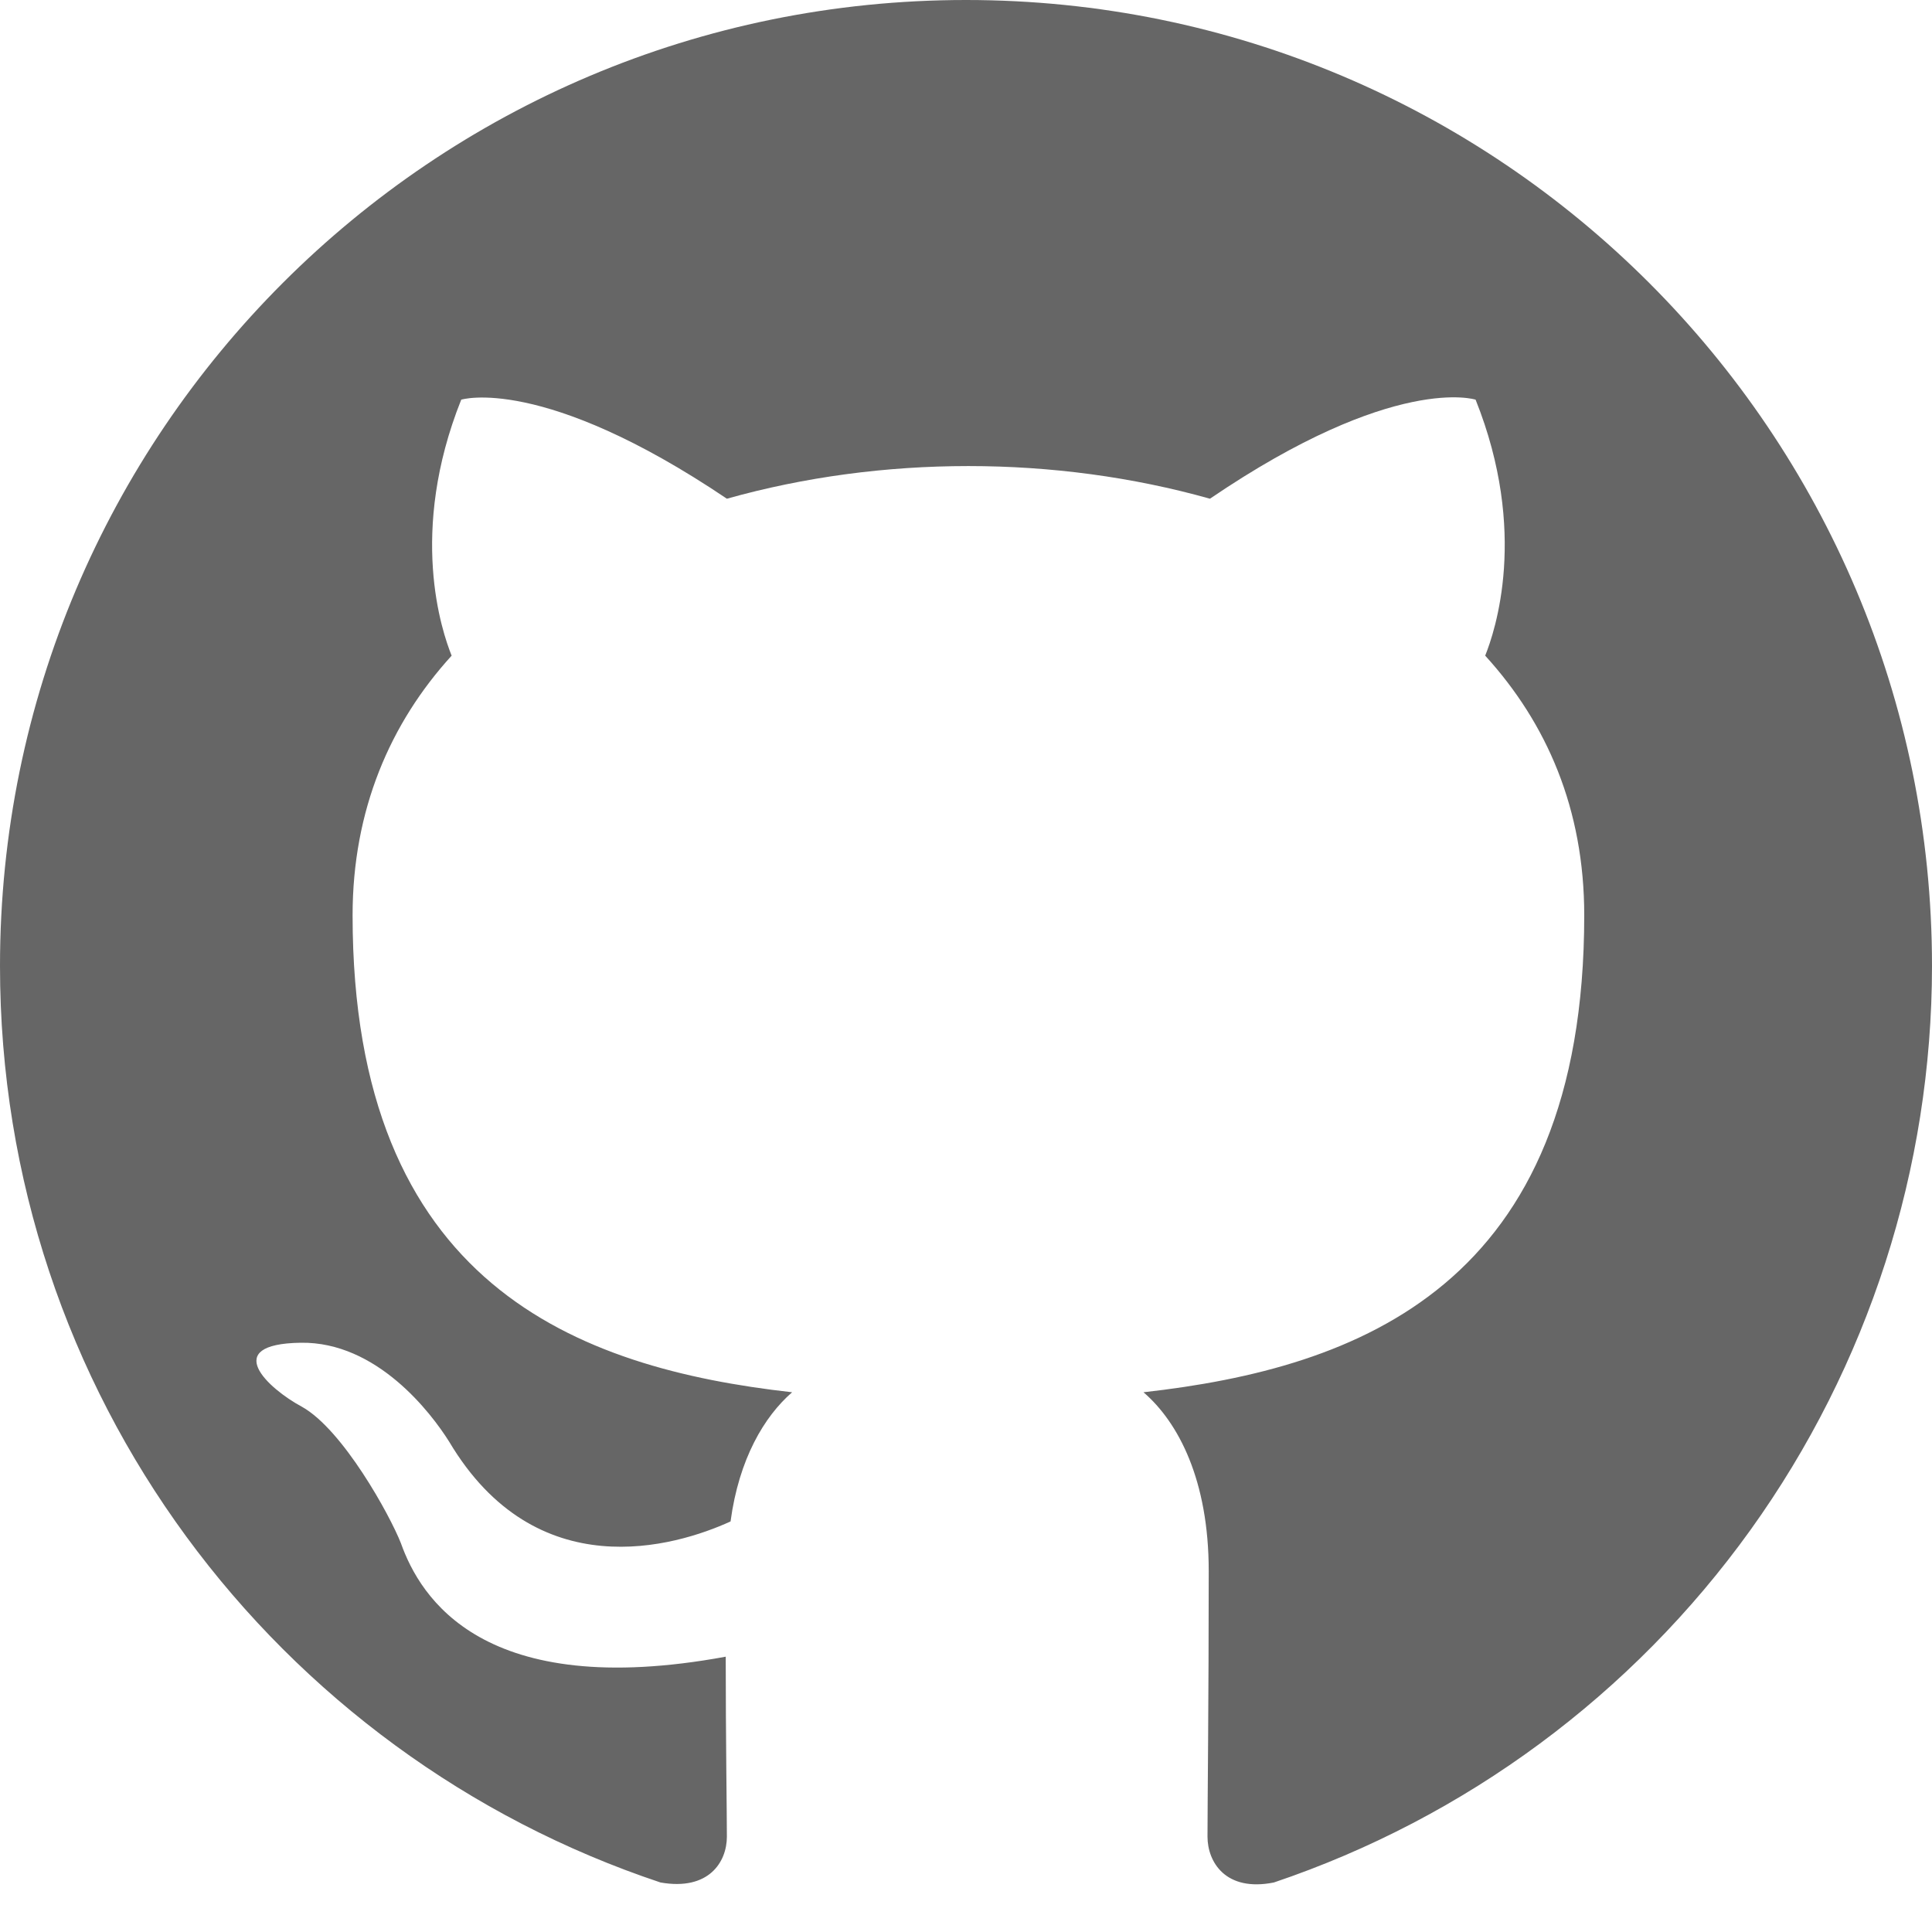
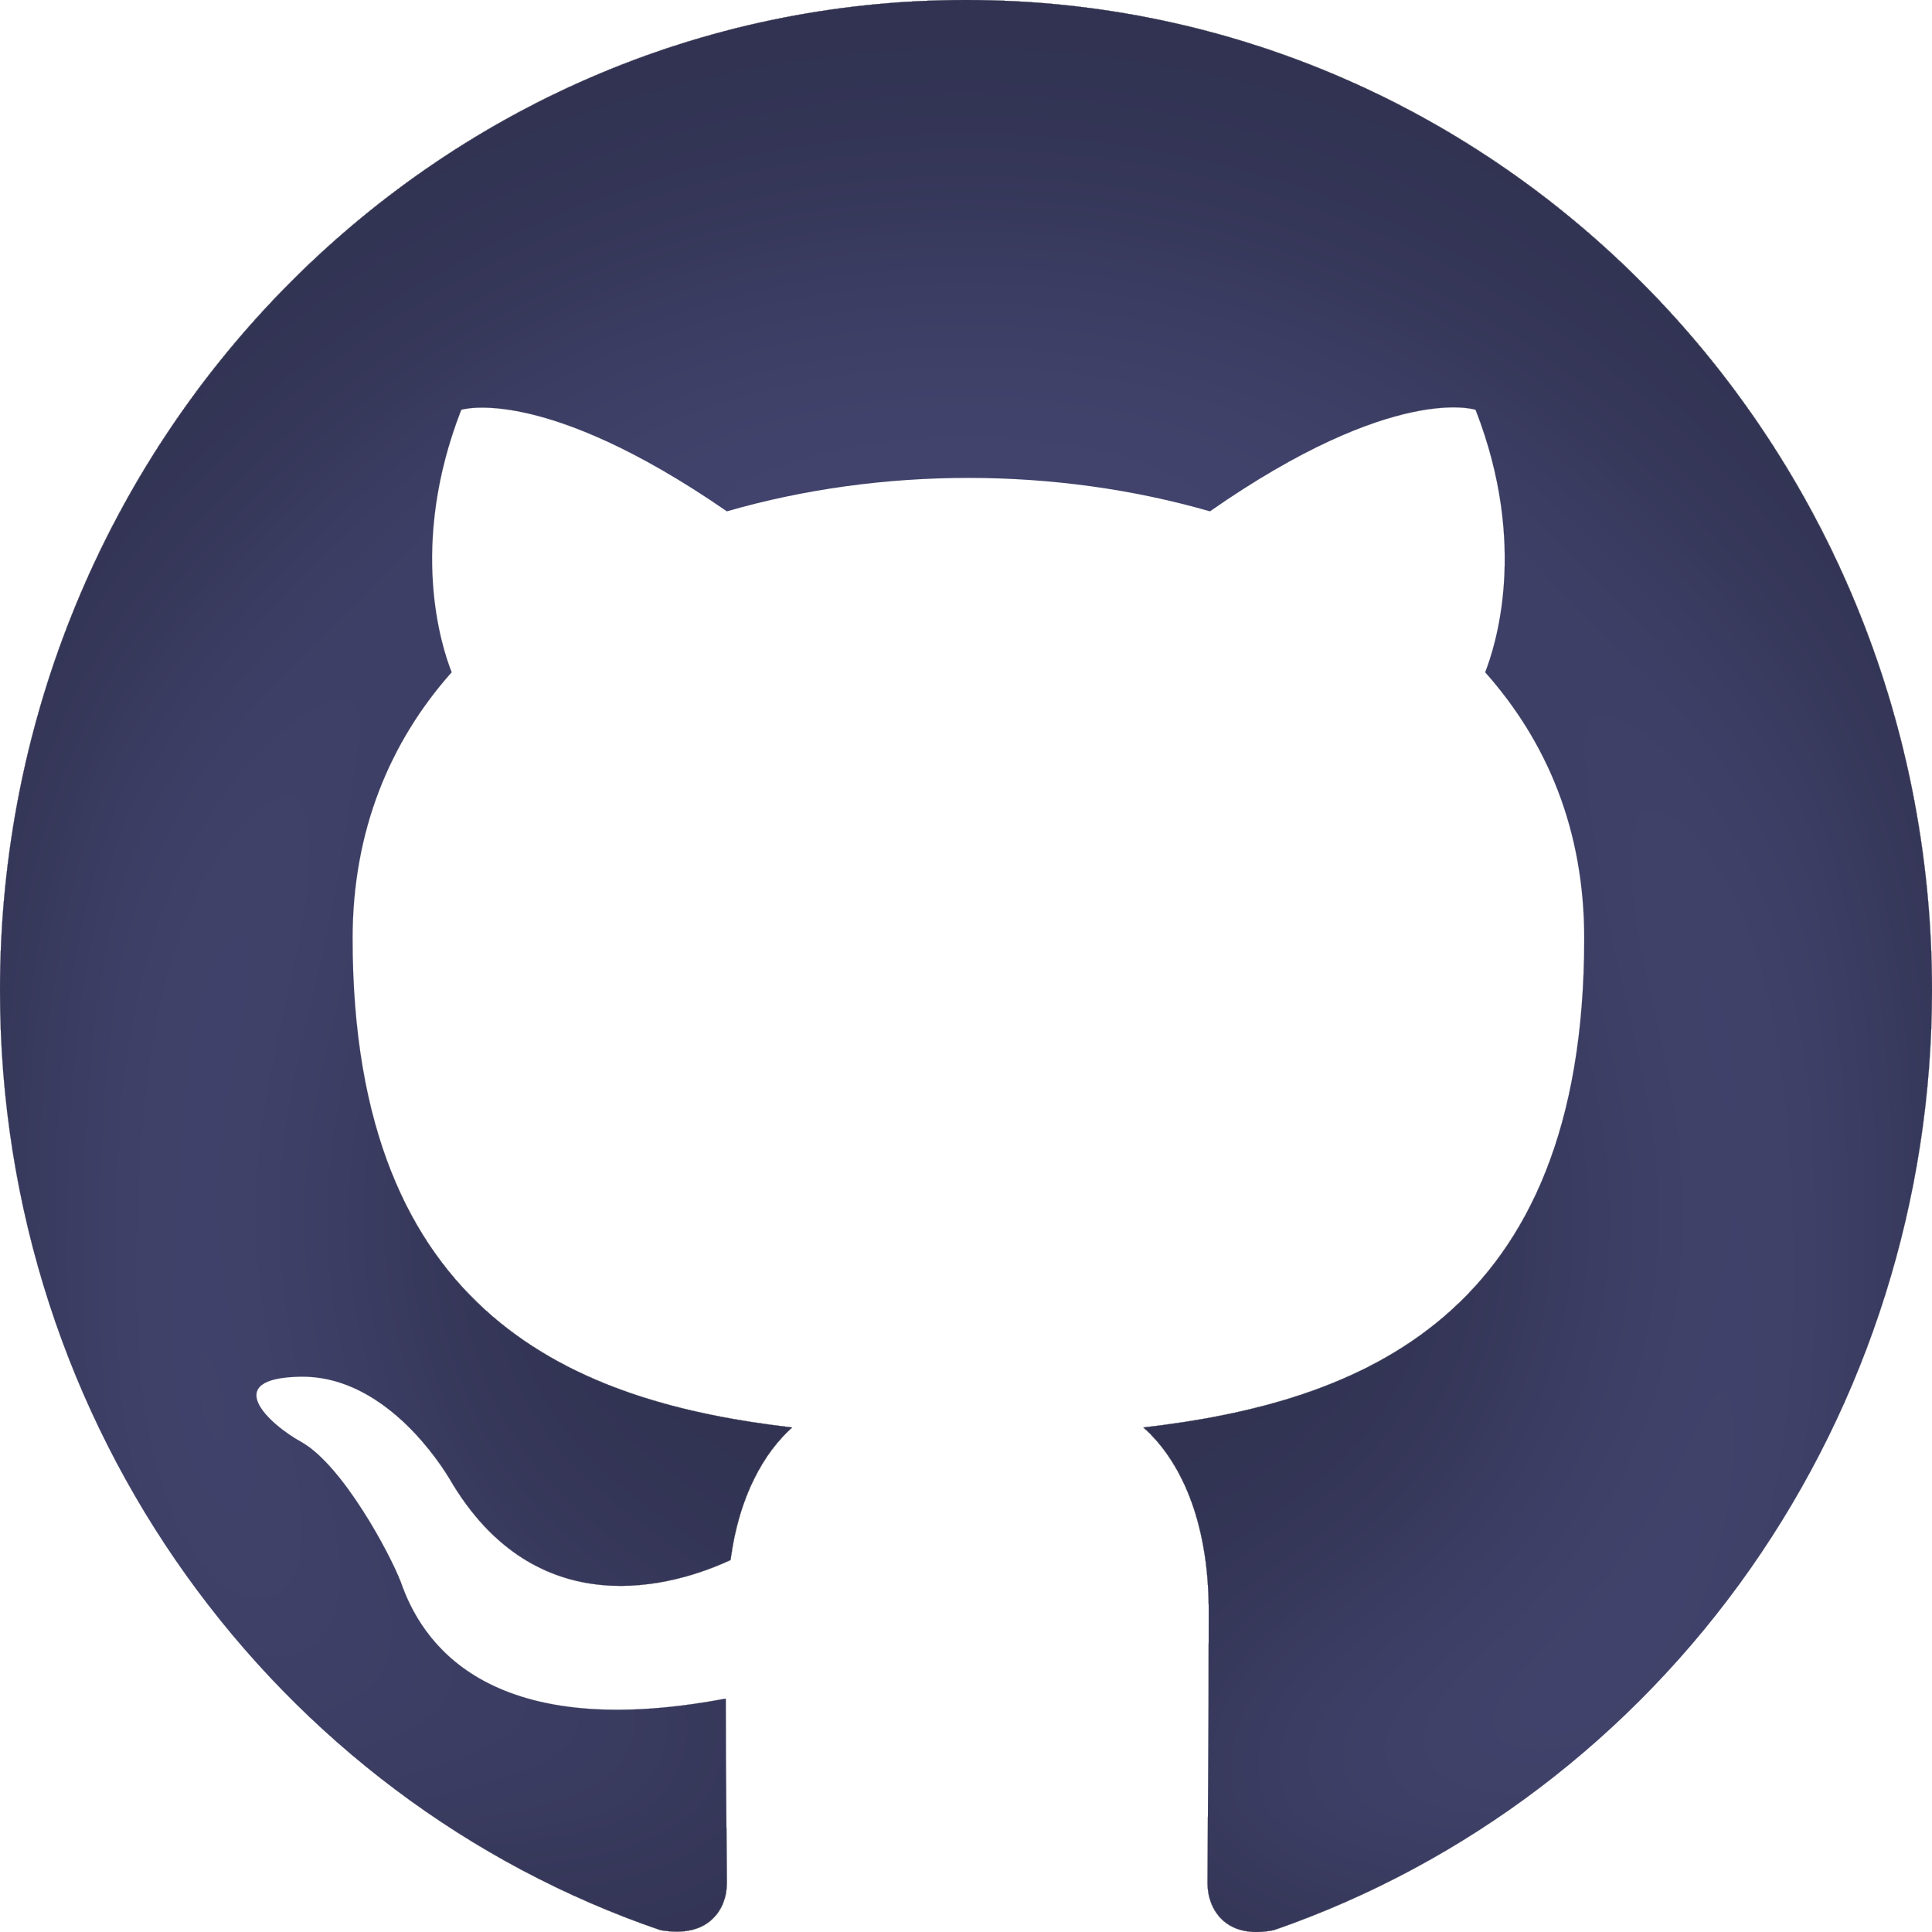
<svg xmlns="http://www.w3.org/2000/svg" width="30" height="30" viewBox="0 0 30 30" fill="none">
-   <path fill-rule="evenodd" clip-rule="evenodd" d="M15 0C6.713 0 0 6.713 0 15C0 21.637 4.294 27.244 10.256 29.231C11.006 29.363 11.287 28.913 11.287 28.519C11.287 28.163 11.269 26.981 11.269 25.725C7.5 26.419 6.525 24.806 6.225 23.962C6.056 23.531 5.325 22.2 4.688 21.844C4.162 21.562 3.413 20.869 4.669 20.85C5.85 20.831 6.694 21.938 6.975 22.387C8.325 24.656 10.481 24.019 11.344 23.625C11.475 22.65 11.869 21.994 12.3 21.619C8.963 21.244 5.475 19.95 5.475 14.213C5.475 12.581 6.056 11.231 7.013 10.181C6.862 9.806 6.338 8.269 7.162 6.206C7.162 6.206 8.419 5.812 11.287 7.744C12.488 7.406 13.762 7.237 15.037 7.237C16.312 7.237 17.587 7.406 18.788 7.744C21.656 5.794 22.913 6.206 22.913 6.206C23.738 8.269 23.212 9.806 23.062 10.181C24.019 11.231 24.6 12.562 24.6 14.213C24.6 19.969 21.094 21.244 17.756 21.619C18.3 22.087 18.769 22.988 18.769 24.394C18.769 26.4 18.75 28.012 18.75 28.519C18.75 28.913 19.031 29.381 19.781 29.231C22.759 28.226 25.346 26.312 27.18 23.759C29.013 21.206 29.999 18.143 30 15C30 6.713 23.288 0 15 0Z" fill="#666666" />
+   <g filter="url(#filter0_i_1_193)">
+     <path fill-rule="evenodd" clip-rule="evenodd" d="M15 0C6.713 0 0 6.882 0 15.379C0 22.185 4.294 27.933 10.256 29.971C11.006 30.105 11.287 29.644 11.287 29.24C11.287 28.875 11.269 27.664 11.269 26.376C7.5 27.087 6.525 25.434 6.225 24.569C6.056 24.126 5.325 22.762 4.688 22.396C4.162 22.108 3.413 21.397 4.669 21.377C5.85 21.358 6.694 22.492 6.975 22.954C8.325 25.28 10.481 24.626 11.344 24.223C11.475 23.223 11.869 22.55 12.3 22.166C8.963 21.781 5.475 20.455 5.475 14.572C5.475 12.899 6.056 11.515 7.013 10.439C6.862 10.054 6.338 8.478 7.162 6.363C7.162 6.363 8.419 5.96 11.287 7.94C12.488 7.594 13.762 7.421 15.037 7.421C16.312 7.421 17.587 7.594 18.788 7.94C21.656 5.94 22.913 6.363 22.913 6.363C23.738 8.478 23.212 10.054 23.062 10.439C24.019 11.515 24.6 12.88 24.6 14.572C24.6 20.474 21.094 21.781 17.756 22.166C18.3 22.646 18.769 23.569 18.769 25.011C18.769 27.068 18.75 28.721 18.75 29.24C18.75 29.644 19.031 30.124 19.781 29.971C22.759 28.94 25.346 26.978 27.18 24.36C29.013 21.743 29.999 18.602 30 15.379C30 6.882 23.288 0 15 0Z" fill="#42446E" />
+   </g>
+   <defs>
+     <filter id="filter0_i_1_193" x="0" y="0" width="30" height="34" filterUnits="userSpaceOnUse" color-interpolation-filters="sRGB">
+       <feFlood flood-opacity="0" result="BackgroundImageFix" />
+       <feBlend mode="normal" in="SourceGraphic" in2="BackgroundImageFix" result="shape" />
+       <feColorMatrix in="SourceAlpha" type="matrix" values="0 0 0 0 0 0 0 0 0 0 0 0 0 0 0 0 0 0 127 0" result="hardAlpha" />
+       <feOffset dy="4" />
+       <feGaussianBlur stdDeviation="2" />
+       <feComposite in2="hardAlpha" operator="arithmetic" k2="-1" k3="1" />
+       <feColorMatrix type="matrix" values="0 0 0 0 0 0 0 0 0 0 0 0 0 0 0 0 0 0 0.25 0" />
+       <feBlend mode="normal" in2="shape" result="effect1_innerShadow_1_193" />
+     </filter>
+   </defs>
</svg>
